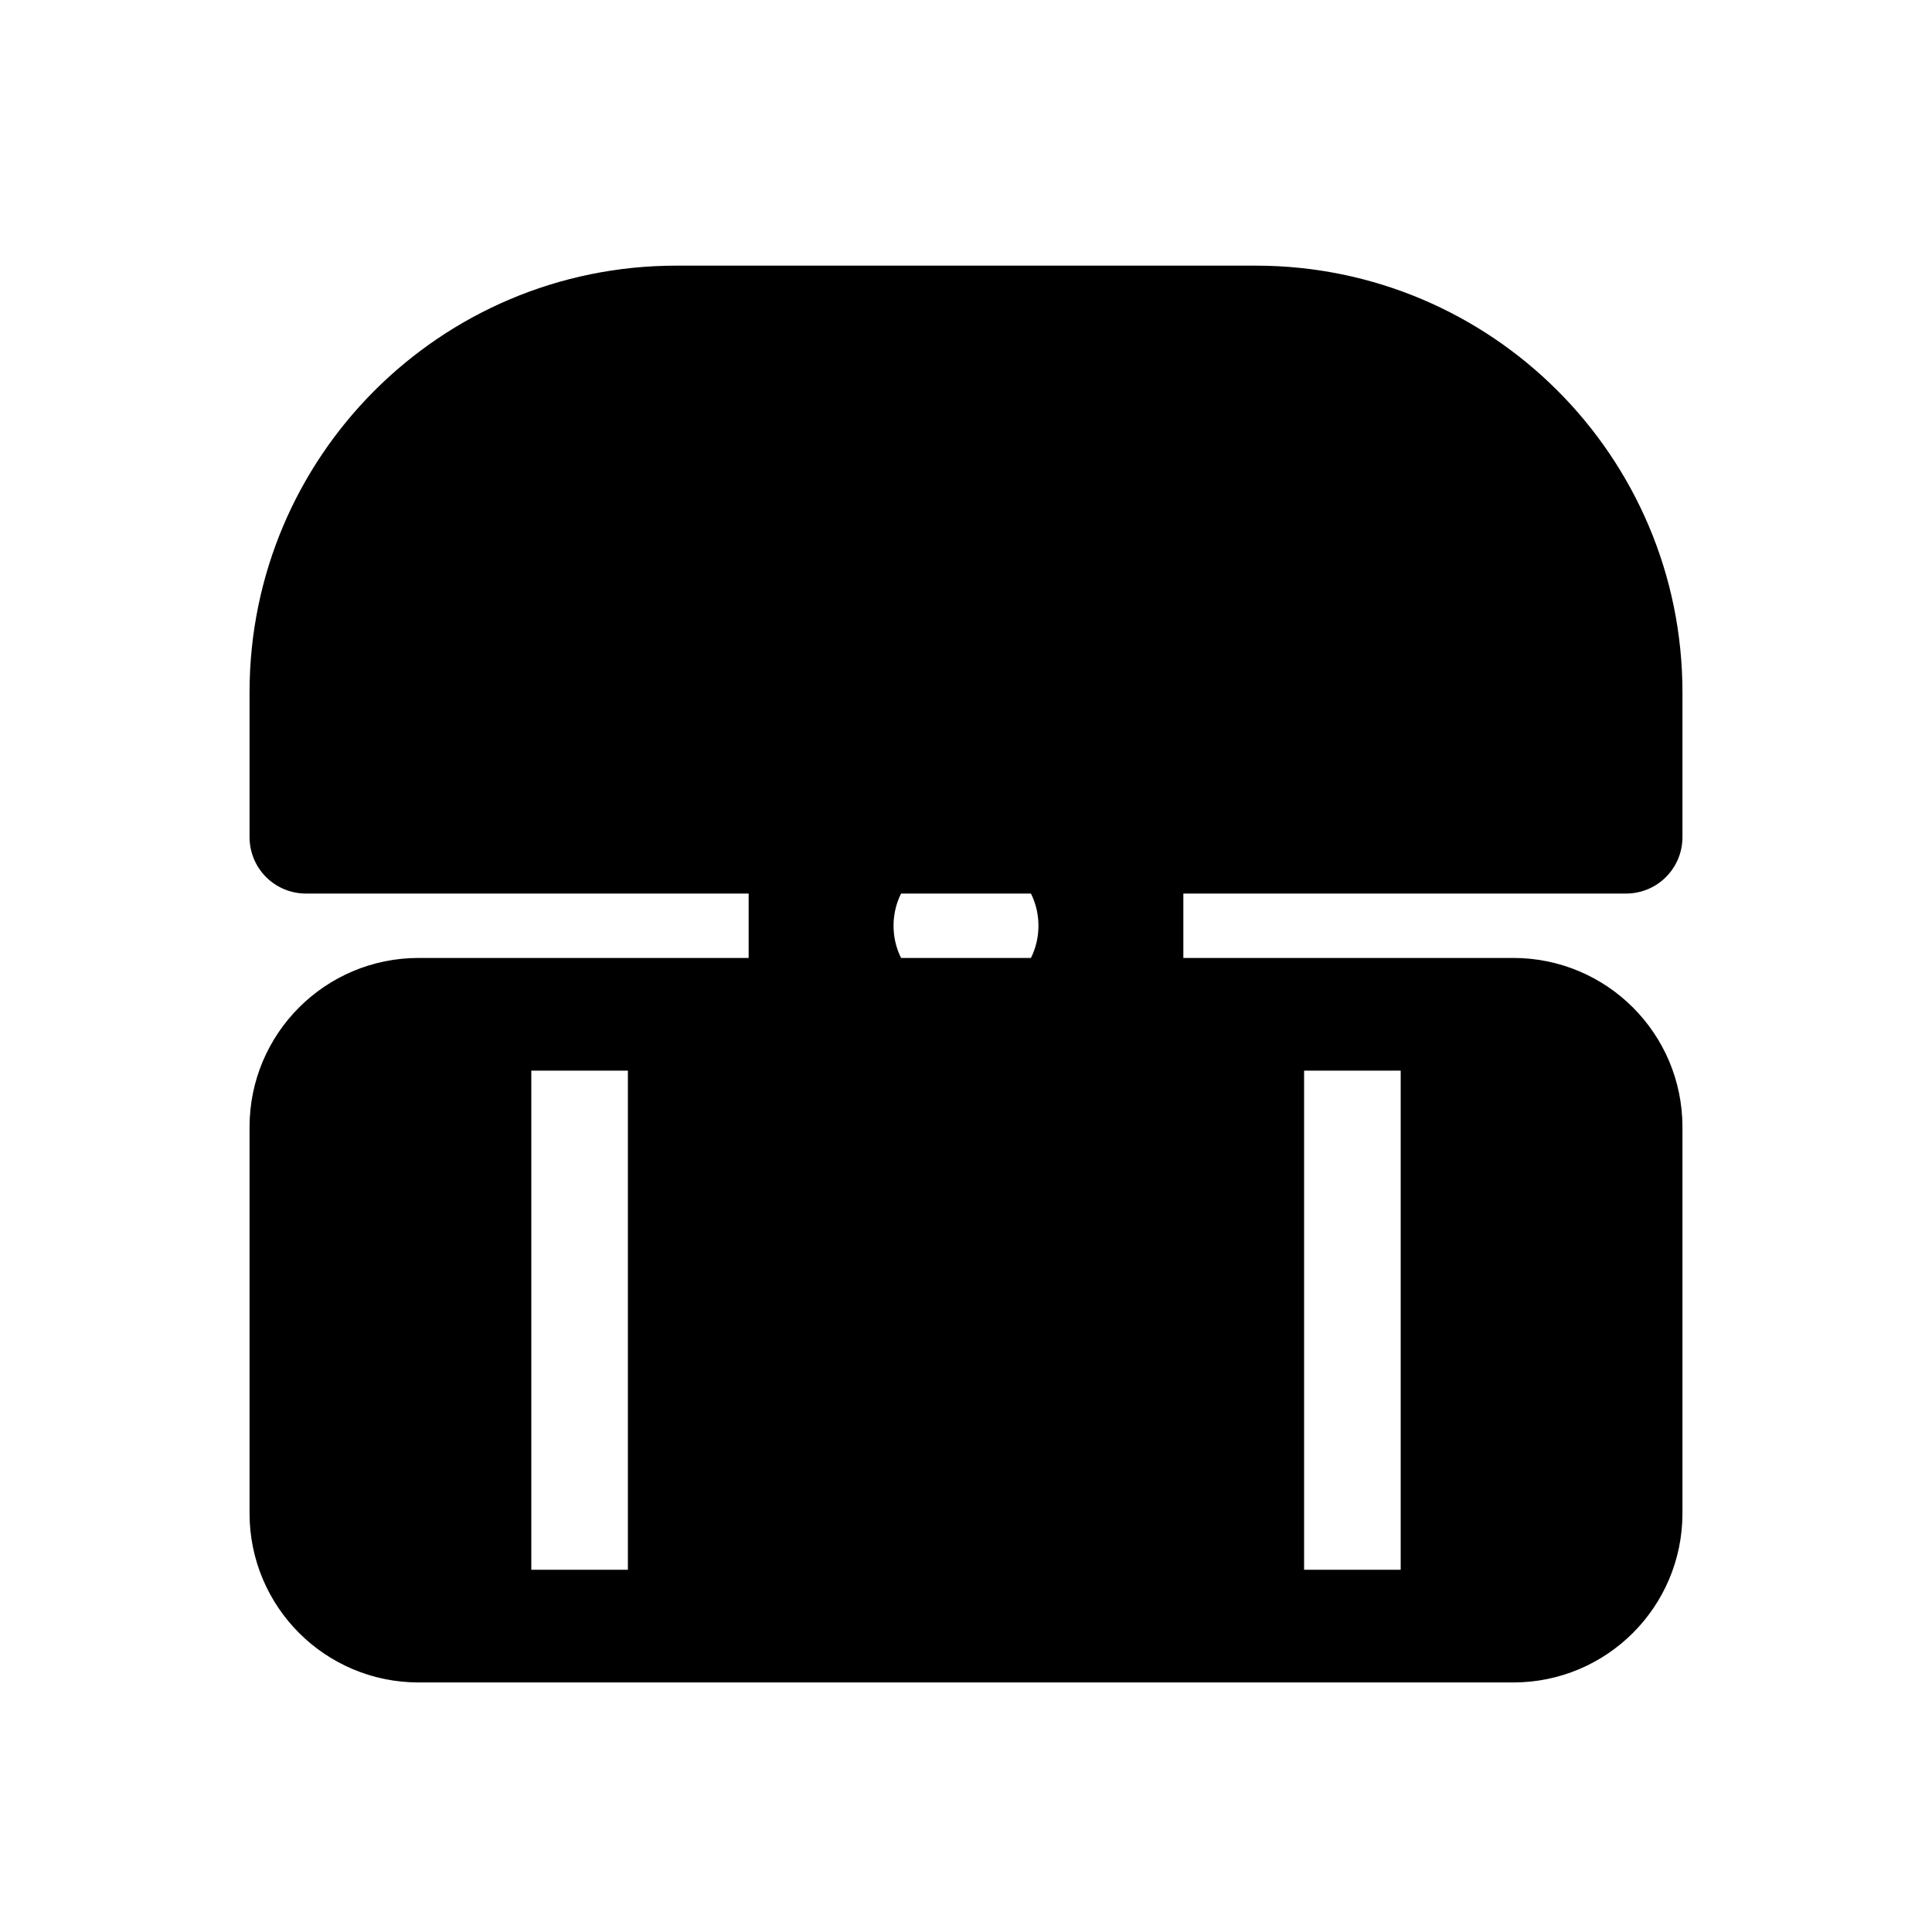
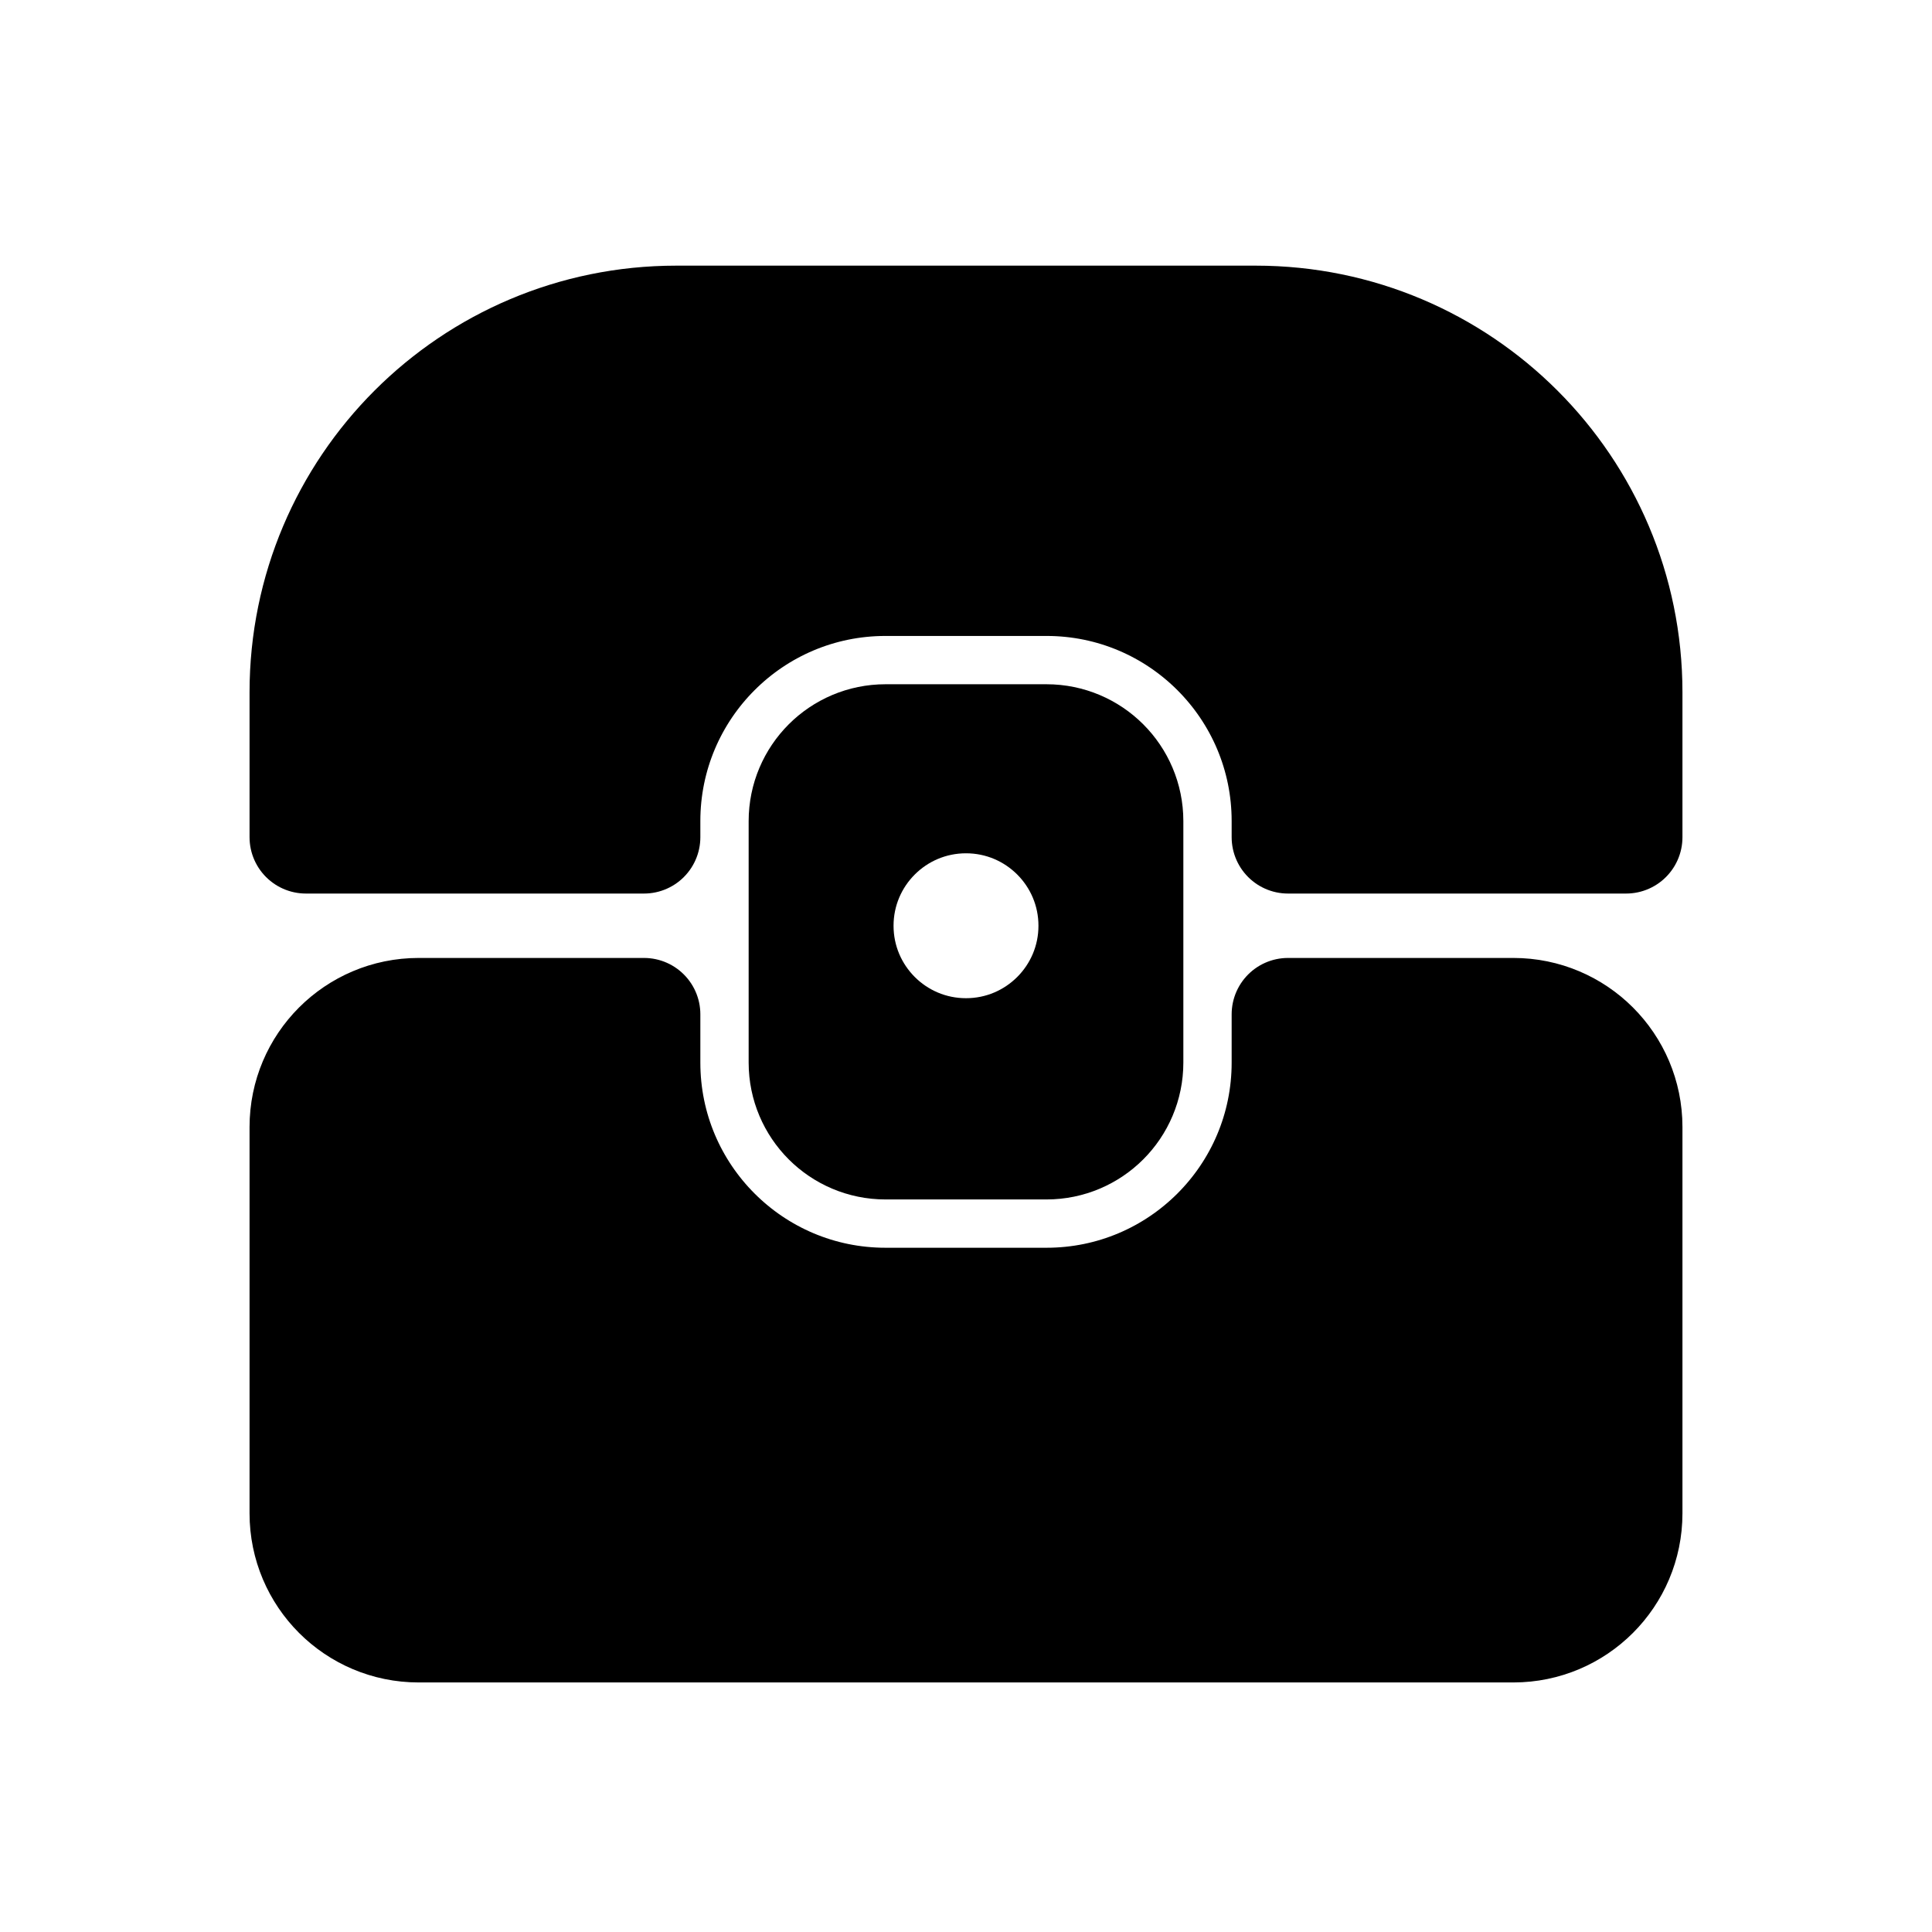
<svg xmlns="http://www.w3.org/2000/svg" width="24" height="24" viewBox="0 0 24 24" fill="currentColor">
-   <path d="M3.8 10.4V8.6a4.6 4.6 0 0 1 4.6 -4.6H15.6a4.6 4.6 0 0 1 4.6 4.6V10.4z" stroke="currentColor" stroke-width="1.4" stroke-linejoin="round" />
-   <path d="M5.2 12.6h13.6a1.4 1.4 0 0 1 1.4 1.4v4.8a1.4 1.4 0 0 1 -1.4 1.4h-13.6a1.4 1.4 0 0 1 -1.4 -1.4v-4.8a1.4 1.4 0 0 1 1.4 -1.4z M5.91 12.6h2.58a0.01 0.01 0 0 1 0.01 0.01v7.58a0.01 0.01 0 0 1 -0.01 0.01h-2.58a0.01 0.01 0 0 1 -0.01 -0.01v-7.58a0.01 0.01 0 0 1 0.01 -0.01z M15.51 12.6h2.58a0.01 0.01 0 0 1 0.01 0.01v7.58a0.01 0.01 0 0 1 -0.01 0.01h-2.58a0.01 0.01 0 0 1 -0.01 -0.01v-7.58a0.01 0.01 0 0 1 0.01 -0.01z" fill-rule="evenodd" stroke="currentColor" stroke-width="1.4" stroke-linejoin="round" />
+   <path d="M3.8 10.4V8.6a4.6 4.6 0 0 1 4.6 -4.6H15.6a4.6 4.6 0 0 1 4.6 4.6V10.4H16V10.2a3 3 0 0 0 -3 -3H11a3 3 0 0 0 -3 3V10.4z" stroke="currentColor" stroke-width="1.4" stroke-linejoin="round" />
+   <path d="M5.2 12.6H8V13.2a3 3 0 0 0 3 3H13a3 3 0 0 0 3 -3V12.6H18.8a1.4 1.4 0 0 1 1.4 1.4V18.8a1.4 1.4 0 0 1 -1.4 1.4H5.2a1.4 1.4 0 0 1 -1.4 -1.4V14a1.4 1.4 0 0 1 1.4 -1.4z" stroke="currentColor" stroke-width="1.4" stroke-linejoin="round" />
  <path d="M11 9.2h2a1 1 0 0 1 1 1v3a1 1 0 0 1 -1 1h-2a1 1 0 0 1 -1 -1v-3a1 1 0 0 1 1 -1z M10.4 11.5a1.6 1.6 0 1 0 3.2 0a1.6 1.6 0 1 0 -3.2 0z" fill-rule="evenodd" stroke="currentColor" stroke-width="1.4" stroke-linejoin="round" />
</svg>
